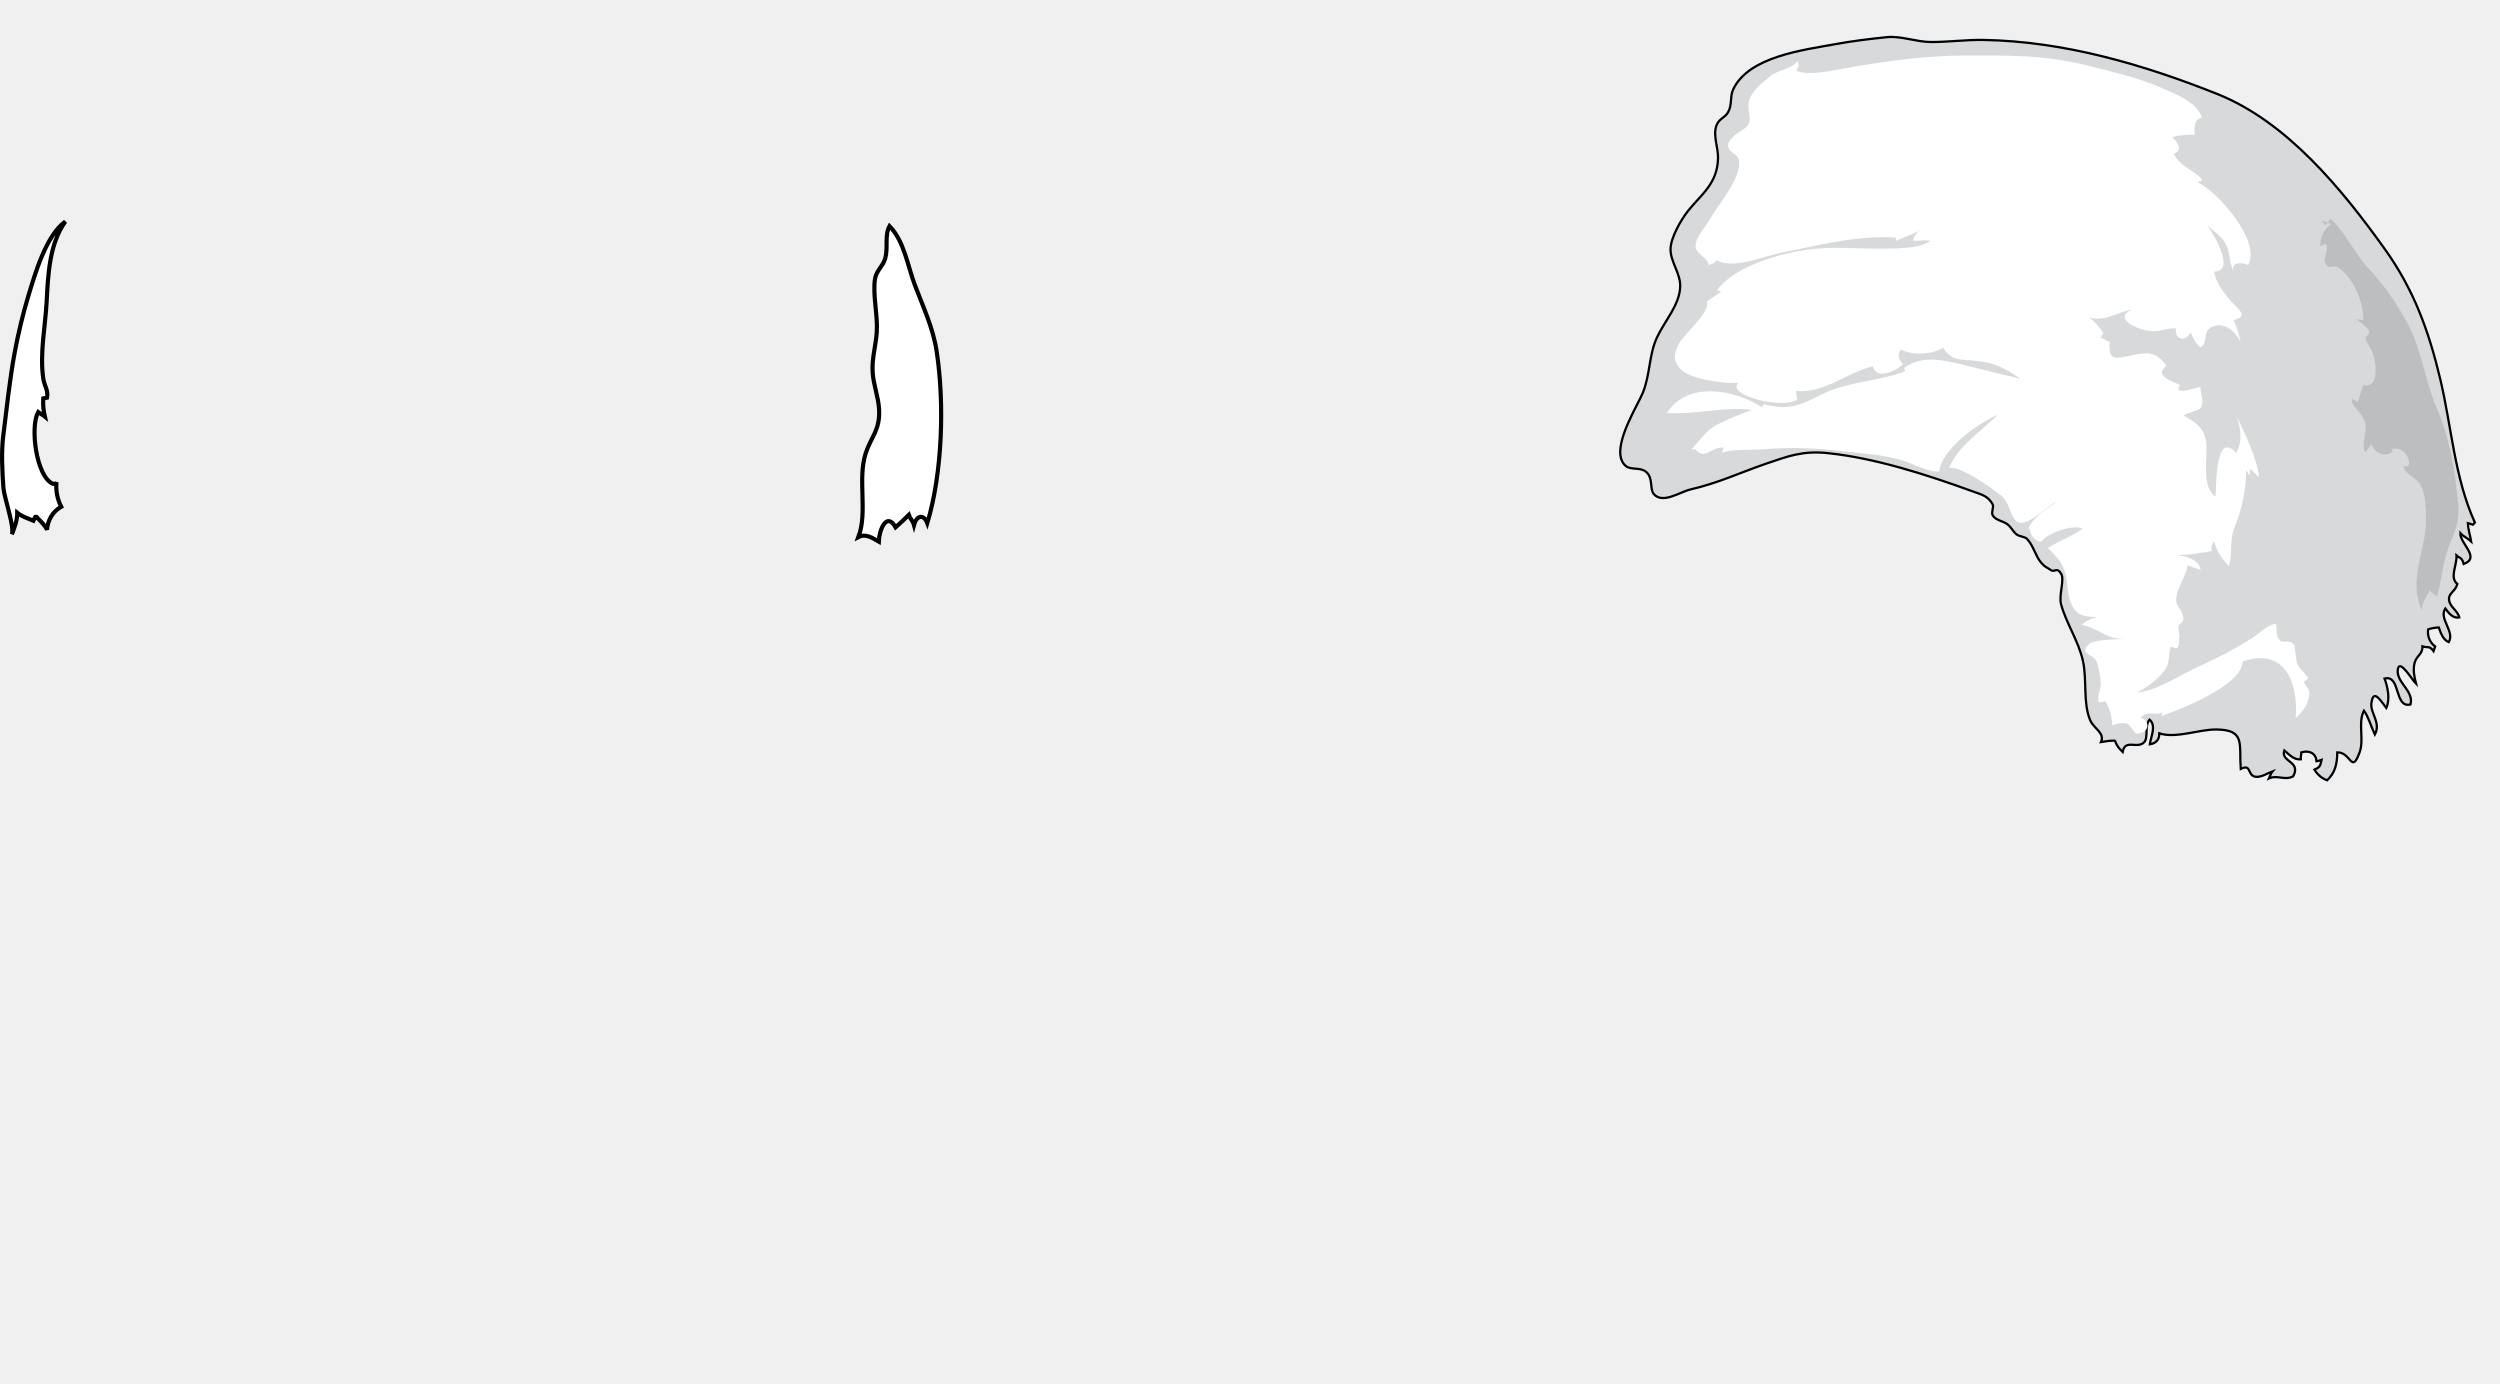
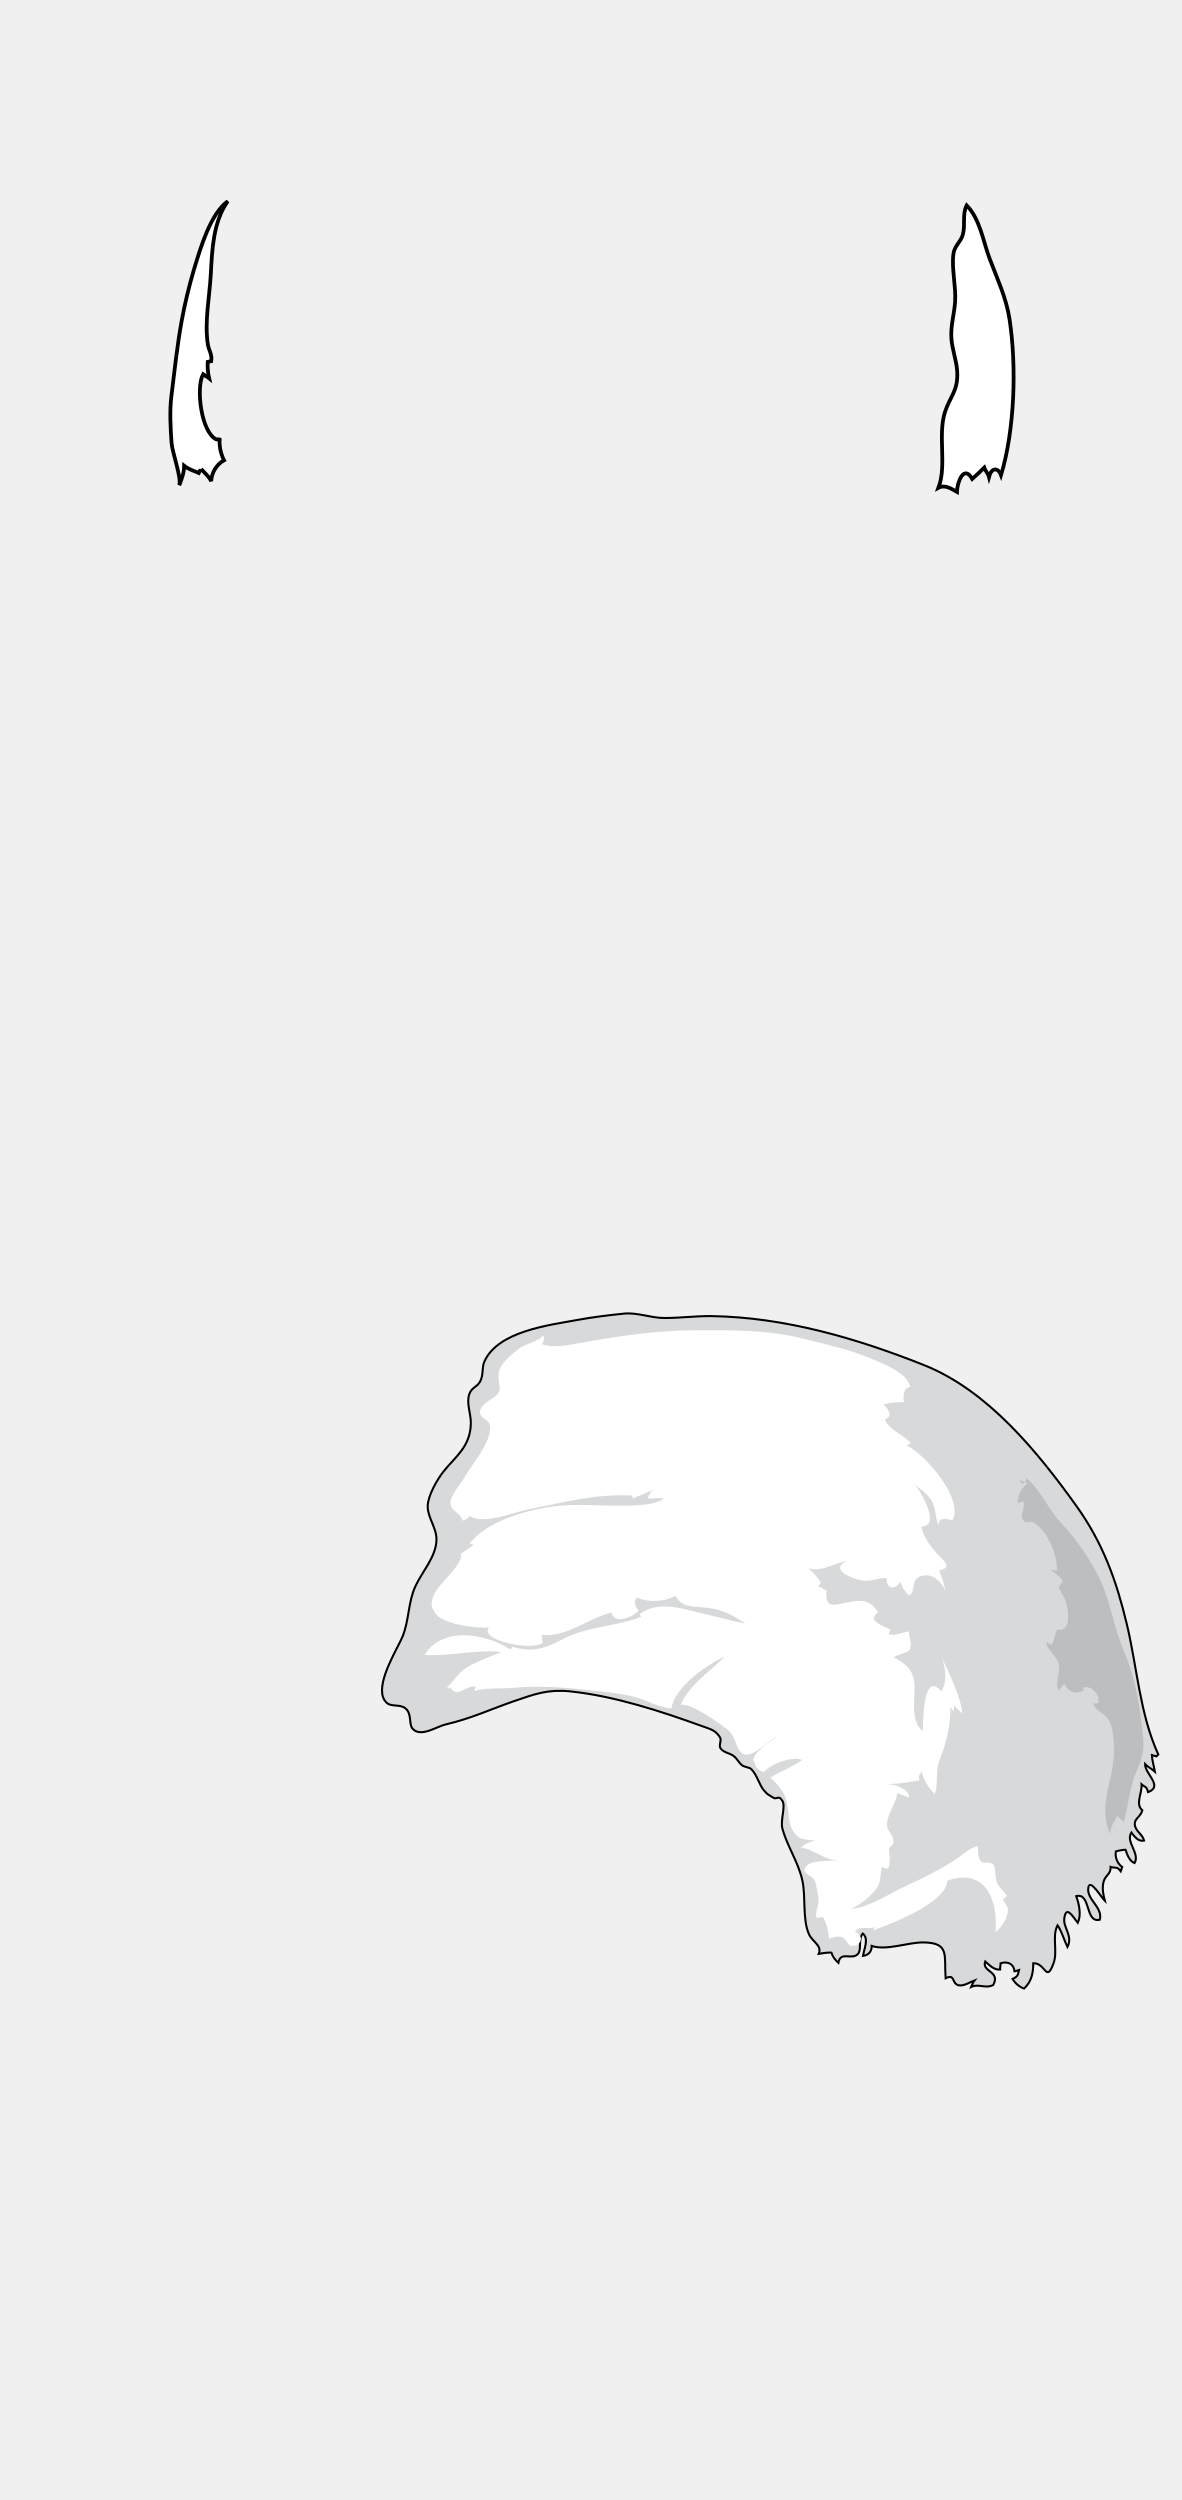
- <svg xmlns="http://www.w3.org/2000/svg" version="1.1" id="Layer_1" width="468.824" height="259.539" viewBox="0 0 468.824 259.539" overflow="visible" enable-background="new 0 0 536.764 308.853" xml:space="preserve">
+ <svg xmlns="http://www.w3.org/2000/svg" version="1.1" id="Layer_1" width="243.853" height="516.16" viewBox="0 0 243.853 516.16" overflow="visible" enable-background="new 0 0 536.764 308.853" xml:space="preserve">
  <defs id="defs285" />
-   <g id="g285" transform="translate(-41.87503,-17.41148)">
-     <g id="g33">
+   <g id="g285" transform="translate(-49.76388,-17.41148)">
+     <g id="g33" transform="translate(42.66786)">
      <path fill="#ffffff" stroke="#000000" stroke-width="0.78" d="m 44.616,83.59 c -0.935,5.085 -1.496,10.484 -2.132,15.595 -0.387,3.116 -0.185,6.577 0.032,9.704 0.128,1.83 2.128,7.328 1.583,8.735 0.516,-1.333 1.015,-2.621 1.019,-4.045 0.878,0.704 1.945,1.035 2.995,1.474 0.028,-0.074 0.458,-0.864 0.483,-0.835 0.664,0.75 1.648,1.534 2.097,2.544 0.099,-1.72 1.051,-3.43 2.66,-4.323 -0.677,-1.309 -0.99,-2.816 -0.914,-4.316 -0.263,-0.096 -0.5,0.09 -0.682,0.006 -3.117,-1.426 -4.251,-10.636 -2.74,-13.429 0.294,0.229 0.937,0.542 1.251,0.804 -0.246,-1.033 -0.353,-2.25 -0.284,-3.376 0.24,-0.051 0.482,-0.102 0.722,-0.15 0.237,-1.396 -0.5,-2.182 -0.699,-3.477 -0.722,-4.682 0.365,-9.819 0.617,-14.531 0.266,-4.987 0.483,-10.767 3.493,-15.006 -3.612,2.613 -5.677,9.811 -6.927,13.941 -1.017,3.369 -1.929,7.18 -2.574,10.685 z" id="path33" />
    </g>
-     <g id="g36" transform="translate(2)">
+     <g id="g36" transform="translate(42.66786)">
      <path fill="#ffffff" stroke="#000000" stroke-width="0.78" d="m 215.528,83.303 c 1.483,9.765 1.079,22.749 -1.755,32.223 -0.646,-1.721 -1.989,-1.542 -2.493,0.342 -0.179,-0.678 -0.81,-1.375 -0.983,-1.891 -0.756,0.75 -1.616,1.559 -2.467,2.317 -1.75,-3.061 -3.105,0.683 -3.164,2.688 -1.052,-0.592 -2.396,-1.602 -3.815,-0.857 1.773,-4.672 -0.187,-10.828 1.352,-15.656 1.001,-3.138 2.745,-4.371 2.525,-8.301 -0.136,-2.391 -1.058,-4.593 -1.208,-6.943 -0.169,-2.624 0.6,-4.914 0.773,-7.531 0.211,-3.16 -0.773,-6.922 -0.339,-9.924 0.234,-1.619 1.503,-2.419 1.92,-3.876 0.578,-2.027 -0.146,-4.271 0.806,-6.079 2.743,2.792 3.392,7.383 4.711,10.919 1.56,4.176 3.46,8.109 4.137,12.569 z" id="path35" />
    </g>
-     <linearGradient id="XMLID_12_" gradientUnits="userSpaceOnUse" x1="129.352" y1="200.709" x2="129.027" y2="171.146">
+     <linearGradient id="XMLID_12_" gradientUnits="userSpaceOnUse" x1="129.352" y1="200.709" x2="129.027" y2="171.146" gradientTransform="translate(42.66786)">
      <stop offset="0" style="stop-color:#FFFFFF" id="stop37" />
      <stop offset="0.348" style="stop-color:#BCBEC0" id="stop38" />
      <stop offset="0.447" style="stop-color:#B8BABC" id="stop39" />
      <stop offset="0.541" style="stop-color:#ADAFB1" id="stop40" />
      <stop offset="0.634" style="stop-color:#9A9C9D" id="stop41" />
      <stop offset="0.726" style="stop-color:#7F8182" id="stop42" />
      <stop offset="0.817" style="stop-color:#5D5E5F" id="stop43" />
      <stop offset="0.908" style="stop-color:#333334" id="stop44" />
      <stop offset="0.997" style="stop-color:#020202" id="stop45" />
      <stop offset="1" style="stop-color:#000000" id="stop46" />
    </linearGradient>
-     <linearGradient id="XMLID_15_" gradientUnits="userSpaceOnUse" x1="166.722" y1="106.349" x2="167.595" y2="109.184">
+     <linearGradient id="XMLID_15_" gradientUnits="userSpaceOnUse" x1="166.722" y1="106.349" x2="167.595" y2="109.184" gradientTransform="translate(42.66786)">
      <stop offset="0" style="stop-color:#F4D58D" id="stop77" />
      <stop offset="0.107" style="stop-color:#EFD18A" id="stop78" />
      <stop offset="0.234" style="stop-color:#E1C482" id="stop79" />
      <stop offset="0.371" style="stop-color:#C9AF74" id="stop80" />
      <stop offset="0.515" style="stop-color:#A79261" id="stop81" />
      <stop offset="0.664" style="stop-color:#7D6D48" id="stop82" />
      <stop offset="0.818" style="stop-color:#483F2A" id="stop83" />
      <stop offset="0.973" style="stop-color:#0B0A07" id="stop84" />
      <stop offset="1" style="stop-color:#000000" id="stop85" />
    </linearGradient>
-     <g id="g160">
+     <g id="g160" transform="translate(-217.0821,264.2413)">
      <path fill="#d8d9da" stroke="#000000" stroke-width="0.426" d="m 345.927,103.564 c -1.205,-3.483 3.101,-10.212 4.023,-12.489 1.391,-3.431 1.146,-7.119 2.646,-10.363 1.464,-3.168 4.254,-6.083 4.365,-9.559 0.08,-2.509 -1.857,-4.652 -1.811,-7.047 0.042,-2.13 1.943,-5.452 3.248,-7.104 2.455,-3.106 5.604,-5.117 5.661,-10.039 0.023,-1.899 -0.995,-4.212 -0.29,-6.042 0.506,-1.309 1.541,-1.367 2.16,-2.444 0.818,-1.418 0.326,-2.873 0.937,-4.221 2.84,-6.273 13.35,-7.484 19.185,-8.564 3.196,-0.592 6.41,-0.975 9.643,-1.309 2.701,-0.278 5.482,0.897 8.285,0.908 3.293,0.012 6.573,-0.445 9.868,-0.39 15.066,0.253 29.947,4.596 43.85,10.145 13.077,5.219 23.372,17.865 31.383,29.05 5.486,7.663 8.256,15.379 10.414,24.403 2.14,8.95 2.653,18.431 6.492,26.906 -0.127,0.129 -0.252,0.261 -0.374,0.395 -0.301,-0.109 -0.631,-0.189 -0.948,-0.277 0.048,1.118 0.447,2.349 0.628,3.418 -0.677,-0.624 -1.436,-0.887 -2.027,-1.554 -0.099,1.971 3.86,4.585 0.628,5.794 -0.328,-1.271 -0.744,-1.052 -1.351,-1.604 0.121,1.776 -1.358,4.141 0.161,5.355 -0.37,1.388 -1.621,1.682 -1.569,2.843 0.064,1.471 1.554,1.983 1.933,3.416 -1.231,0.269 -2.025,-0.881 -2.626,-1.674 -1.274,1.92 1.836,4.315 0.647,6.316 -1.066,-0.435 -1.5,-1.7 -1.865,-2.758 -0.356,-0.022 -1.648,0.207 -2.004,0.354 -0.173,1.262 0.303,2.463 1.323,3.218 -0.09,0.283 -0.221,0.57 -0.314,0.864 -0.802,-1.082 -1.037,-0.548 -2.073,-0.887 0.039,1.553 -1.137,1.712 -1.482,3.132 -0.333,1.364 -0.021,2.65 0.29,3.887 -0.695,-0.662 -3.032,-4.659 -3.403,-2.82 -0.506,2.515 3.04,4.072 2.359,6.697 -3.106,0.764 -1.789,-5.642 -4.871,-4.861 0.602,1.648 1.077,3.883 0.327,5.517 -1.029,-1.297 -2.434,-3.794 -2.794,-0.878 -0.234,1.893 1.837,3.595 0.654,5.867 -0.689,-1.428 -1.185,-3.289 -2.05,-4.487 -1.181,2.27 0.074,5.358 -0.8,7.771 -1.552,4.293 -1.599,-0.016 -4.204,0.055 -0.017,2.245 -0.433,3.847 -1.899,5.234 -1.021,-0.367 -1.825,-1.069 -2.377,-1.997 1.206,-0.525 1.086,-0.884 1.33,-1.84 -0.317,0.097 -0.604,0.244 -0.94,0.27 -0.102,-1.428 -1.271,-2.139 -2.857,-1.668 0.01,0.396 -0.151,0.92 -0.107,1.312 -1.275,0.134 -2.241,-0.972 -3.079,-1.683 -0.766,2.214 3.242,1.981 1.651,4.878 -1.589,0.809 -2.981,-0.321 -4.507,0.365 0.185,-0.369 0.303,-0.929 0.639,-1.321 -0.769,0.268 -2.112,1.187 -3.169,1.025 -1.624,-0.248 -0.708,-2.506 -2.787,-1.471 -0.338,-4.714 0.914,-7.335 -4.588,-7.396 -3.226,-0.035 -7.569,1.746 -10.677,0.724 0.023,1.156 -0.62,1.879 -1.782,2.058 0.194,-1.471 1.269,-3.489 -0.046,-4.628 -0.989,1.096 -0.192,3.39 -1.019,4.237 -1.324,1.357 -3.563,-0.711 -4.029,1.819 -0.6,-0.575 -1.147,-1.154 -1.399,-2.042 -0.069,-0.24 -2.397,0.129 -2.654,0.176 0.741,-1.714 -1.343,-2.507 -2.009,-4.017 -1.406,-3.184 -0.611,-7.681 -1.378,-11.142 -0.845,-3.812 -3.097,-6.983 -4.106,-10.635 -0.485,-1.76 0.709,-4.612 -10e-4,-5.767 -0.839,-1.363 -1.12,-0.143 -1.941,-0.693 -1.043,-0.698 -0.958,-0.45 -1.774,-1.351 -1.111,-1.227 -1.462,-3.292 -2.753,-4.559 -0.284,-0.28 -1.431,-0.411 -1.88,-0.757 -0.558,-0.428 -1.034,-1.367 -1.679,-1.879 -0.842,-0.669 -2.178,-0.722 -2.783,-1.669 -0.366,-0.573 0.277,-1.604 -0.047,-2.146 -0.923,-1.543 -1.9,-1.725 -3.707,-2.378 -8.597,-3.111 -18.121,-6.227 -27.202,-7.178 -4.627,-0.484 -7.366,0.534 -11.678,2.023 -4.929,1.703 -8.836,3.58 -14.059,4.791 -1.985,0.46 -5.156,2.76 -6.848,0.896 -0.852,-0.938 -0.091,-3.052 -1.475,-4.196 -1.152,-0.954 -2.832,-0.261 -3.826,-1.119 -0.386,-0.334 -0.65,-0.746 -0.812,-1.216 z" id="path158" />
      <path fill="#ffffff" d="m 447.115,151.705 c 3.497,-1.187 15.221,-5.736 15.318,-10.231 7.881,-2.809 10.515,4.028 9.948,10.584 0.844,-0.617 2.048,-2.208 2.323,-3.27 0.49,-1.893 0.328,-1.576 -0.842,-3.49 0.292,-0.167 0.585,-0.502 0.915,-0.672 -0.607,-0.89 -1.434,-1.519 -2.017,-2.584 -0.485,-0.89 -0.321,-3.286 -0.773,-3.832 -0.736,-0.891 -1.981,-0.116 -2.517,-0.677 -0.924,-0.971 -0.528,-1.795 -0.769,-3.172 -1.625,0.236 -3.165,1.844 -4.604,2.774 -3.137,2.027 -6.469,3.715 -9.871,5.251 -3.636,1.642 -7.679,4.509 -11.653,4.927 1.845,-0.878 4.586,-2.936 5.57,-4.775 0.614,-1.148 0.414,-2.635 0.816,-3.93 2.048,1.194 1.317,-0.92 1.645,-2.094 -0.06,0.216 -0.223,-1.47 -0.223,-1.481 -0.002,-0.747 1.027,-0.688 0.938,-1.778 -0.148,-1.794 -1.648,-1.889 -1.294,-3.973 0.334,-1.96 1.754,-3.816 2.12,-5.925 0.462,0.333 1.859,0.678 2.367,0.971 0.073,-1.853 -2.843,-2.717 -4.483,-2.804 2.216,-0.035 4.478,-0.395 6.667,-0.762 -0.338,-1.437 0.105,-0.778 0.366,-1.96 0.456,1.86 1.446,3.407 2.768,4.761 0.815,-2.209 0.046,-4.618 1.038,-7.106 1.499,-3.753 2.294,-7.63 2.202,-10.955 0.15,0.403 0.555,0.88 0.656,1.095 -0.002,-0.401 0.093,-0.889 0.125,-1.284 0.414,0.569 1.302,1.142 1.655,1.647 -0.181,-3.241 -2.827,-8.594 -4.228,-11.611 0.827,2.299 1.212,4.786 -0.048,7.012 -3.938,-4.41 -3.727,6.318 -3.876,8.164 -2.869,-2.046 -1.323,-7.449 -1.775,-10.271 -0.465,-2.898 -2.214,-3.75 -4.19,-4.893 0.613,-0.557 2.922,-0.991 3.203,-1.482 0.763,-1.328 -0.211,-2.667 -0.05,-3.864 -1.41,0.085 -2.69,0.991 -4.188,0.574 0.103,-0.279 0.146,-0.674 0.28,-1.002 -1.228,-0.66 -5.021,-1.68 -2.49,-3.541 -1.35,-2.082 -2.794,-2.654 -5.344,-2.236 -3.565,0.584 -5.67,1.969 -5.307,-2.318 -0.584,-0.082 -1.232,-0.693 -1.711,-0.78 0.175,-0.246 0.305,-0.496 0.556,-0.764 -0.649,-1.185 -1.611,-2.124 -2.625,-3.007 2.734,0.903 5.448,-1.054 7.968,-1.508 -3.633,1.749 0.796,3.533 2.609,3.937 2.5,0.556 3.287,-0.436 5.608,-0.395 -0.12,2.288 1.717,2.601 2.823,0.773 0.396,1.062 0.918,2.151 1.861,2.822 1.55,-1.116 0.079,-3.251 2.521,-4.013 2.257,-0.703 4.159,1.286 4.962,3.042 -0.301,-1.431 -0.748,-2.858 -1.331,-4.186 3.099,-0.603 0.648,-2.214 -0.411,-3.446 -1.382,-1.607 -2.937,-3.541 -3.228,-5.626 4.135,0.036 -0.141,-7.219 -1.424,-8.818 1.023,1.068 2.58,1.938 3.462,3.398 0.948,1.572 0.805,3.609 1.485,5.259 -0.157,-1.704 1.588,-1.603 2.863,-1.072 2.486,-4.448 -5.786,-13.851 -9.501,-15.512 0.316,-0.121 0.582,-0.289 0.893,-0.426 -1.362,-1.801 -4.399,-2.61 -5.337,-4.933 1.771,-0.712 0.753,-2.008 -0.274,-3.089 1.337,-0.417 2.814,-0.514 4.191,-0.471 -0.094,-1.313 -0.189,-2.883 1.341,-3.193 -0.783,-2.907 -5.255,-4.597 -7.676,-5.646 -4.458,-1.932 -9.17,-2.962 -13.827,-4.142 -7.893,-1.999 -15.009,-1.917 -23.035,-1.874 -7.845,0.041 -15.548,1.17 -23.266,2.552 -2.216,0.396 -6.172,1.269 -8.252,0.294 0.436,-0.559 0.551,-1.19 0.224,-1.815 -1.04,1.501 -3.499,1.599 -4.976,2.757 -1.777,1.396 -4.059,3.226 -4.201,5.253 -0.171,2.42 1.185,3.45 -1.238,4.979 -0.856,0.54 -2.731,1.724 -2.602,2.957 0.146,1.379 1.85,1.283 2.05,2.785 0.44,3.32 -3.877,8.072 -5.356,10.784 -0.691,1.267 -2.98,3.702 -2.777,5.307 0.203,1.611 2.114,1.769 2.474,3.496 0.427,-0.344 0.96,-0.164 1.437,-0.975 3.187,1.85 8.969,-0.795 12.329,-1.439 7.14,-1.368 13.819,-3.255 21.261,-2.797 0.036,0.205 0.072,0.411 0.107,0.616 1.506,-0.748 3.344,-1.244 4.806,-2.146 -0.889,0.474 -1.526,1.235 -1.644,2.127 1.165,0.094 2.347,-0.256 3.248,0.047 -2.136,1.402 -5.576,1.364 -8.205,1.425 -5.223,0.122 -10.033,-0.535 -15.298,0.269 -5.38,0.821 -13.167,3.089 -16.562,7.551 0.309,0.063 0.558,0.165 0.83,0.258 -0.91,0.607 -1.777,1.231 -2.691,1.863 0.852,1.884 -4.471,6.151 -5.385,8.18 -0.826,1.835 -0.921,2.792 0.324,4.32 1.736,2.131 8.258,2.877 10.941,2.744 -2.293,2.381 8.593,5.023 11.095,3.114 -0.264,-0.545 -0.092,-1.116 -0.273,-1.621 5.269,0.552 9.248,-3.284 14.438,-4.623 0.604,2.646 4.37,0.961 5.634,-0.386 -0.867,-0.914 -1.119,-1.881 -0.333,-2.722 2.134,1.134 5.989,0.914 7.902,-0.363 1.15,2.177 3.051,2.245 4.767,2.35 4.246,0.259 6.025,0.982 9.694,3.453 -3.124,-0.674 -7.335,-1.789 -10.938,-2.646 -3.729,-0.888 -7.471,-1.791 -10.872,0.632 0.031,0.34 0.187,0.296 0.216,0.609 -4.999,1.961 -10.716,1.891 -15.592,4.341 -4.213,2.116 -6.37,3.098 -10.927,1.834 -0.065,0.237 -0.205,0.414 -0.423,0.529 -4.996,-3.197 -13.857,-4.977 -17.748,1.141 5.166,0.381 10.854,-1.255 15.935,-0.576 -1.957,0.723 -4.282,1.609 -6.353,2.68 -2.436,1.26 -3.098,2.775 -4.935,4.633 0.226,0.076 0.885,-0.083 0.604,-0.054 -0.059,0.018 -0.497,0.434 -0.505,0.506 0.047,-0.02 0.557,-0.419 0.57,-0.436 1.636,2.336 3.232,-0.621 5.295,-0.237 -0.156,0.342 -0.184,0.63 -0.283,0.938 2.131,-0.755 5.765,-0.447 8.192,-0.666 4.652,-0.419 9.475,-0.178 14.108,0.346 3.646,0.413 7.172,0.614 10.763,1.527 2.302,0.585 5.387,2.411 7.651,2.342 0.445,-4.171 7.249,-9.065 10.971,-10.652 -3.168,3.214 -7.274,5.68 -9.098,9.935 2.313,-0.285 7.65,3.567 9.636,5.101 1.863,1.44 1.635,3.812 3.019,4.917 1.783,1.422 5.577,-2.697 7.57,-3.829 -1.716,1.555 -4.787,3.073 -5.394,5.473 0.053,-0.144 0.157,-0.209 0.311,-0.198 0.143,1.315 0.971,2.229 2.11,2.407 1.169,-1.645 6.025,-3.355 7.797,-2.467 -2.005,1.486 -4.444,2.272 -6.526,3.644 3.046,2.844 3.444,4.215 3.777,8.086 0.129,1.498 0.801,3.451 2.148,4.268 1.75,1.061 7.546,0.479 9.498,-0.026 -2.9,0.194 -6.909,0.084 -9.106,2.069 3.501,0.663 4.647,3.034 8.708,2.548 -1.419,0.224 -6.344,0.087 -7.323,1.054 -1.913,1.89 0.745,1.819 1.45,3.292 0.349,0.725 0.791,3.426 0.781,4.189 -0.016,1.108 -0.753,2.148 -0.396,3.504 0.277,-0.117 0.938,-0.101 1.293,-0.256 0.676,1.314 1.271,2.944 1.191,4.526 0.737,-0.273 1.998,-0.604 2.804,-0.327 0.633,0.219 1.438,1.772 1.661,1.808 1.918,0.303 3.321,-1.824 0.922,-2.943 1.402,-1.465 2.599,-0.232 4.144,-0.987" id="path159" />
      <path fill="#bcbec0" d="m 479.062,59.414 c -1.377,0.946 -2.134,2.535 -2.074,4.169 0.186,-0.111 0.746,-0.308 1.027,-0.492 0.739,1.121 -0.604,2.686 -0.061,3.662 0.819,1.472 1.239,0.098 2.441,0.863 2.753,1.749 4.885,6.7 4.637,9.9 -0.43,-0.186 -0.876,-0.161 -1.241,-0.28 0.511,0.523 2.094,1.558 2.324,2.137 0.264,0.667 -0.777,1.133 -0.61,1.617 0.294,0.854 0.939,1.671 1.295,2.581 0.627,1.6 1.446,6.699 -1.73,6.061 -0.391,0.946 -0.605,2.07 -1.021,3.072 -0.418,-0.142 -0.665,-0.193 -1.106,-0.521 -0.427,1.278 2.221,2.754 2.534,4.807 0.271,1.793 -0.87,3.591 -0.032,5.279 0.205,-0.519 0.916,-1.083 1.169,-1.56 0.612,1.726 2.447,2.512 4.042,1.399 -0.155,-0.114 -0.225,-0.27 -0.21,-0.466 1.592,-0.665 3.618,1.351 3.117,3.164 -0.323,0.042 -0.644,0.077 -0.965,0.098 0.25,1.499 2.391,1.975 3.234,3.497 0.943,1.7 0.976,4.412 0.996,6.318 0.066,5.787 -3.422,11.155 -0.809,17.104 0.125,-1.438 0.759,-2.444 1.52,-3.739 0.264,0.459 1.109,0.928 1.34,1.257 1,-3.436 1.034,-6.769 2.546,-10.296 1.44,-3.358 1.728,-4.567 1.322,-8.212 -0.667,-6.006 -1.491,-11.263 -3.904,-16.897 -2.266,-5.291 -2.761,-10.885 -5.574,-16.063 -2.024,-3.724 -4.476,-7.227 -7.394,-10.309 -2.535,-2.681 -4.344,-7.066 -7.105,-9.183 -0.131,0.944 -0.505,0.701 -0.784,1.265 -0.313,-0.283 -0.457,-0.575 -0.698,-0.94" id="path160" />
    </g>
-     <linearGradient id="XMLID_21_" gradientUnits="userSpaceOnUse" x1="96.612" y1="256.221" x2="96.004" y2="258.957">
+     <linearGradient id="XMLID_21_" gradientUnits="userSpaceOnUse" x1="96.612" y1="256.221" x2="96.004" y2="258.957" gradientTransform="translate(42.66786)">
      <stop offset="0" style="stop-color:#FFFFFF" id="stop268" />
      <stop offset="0.105" style="stop-color:#FAFAFA" id="stop269" />
      <stop offset="0.228" style="stop-color:#ECECEC" id="stop270" />
      <stop offset="0.362" style="stop-color:#D4D4D4" id="stop271" />
      <stop offset="0.502" style="stop-color:#B2B2B2" id="stop272" />
      <stop offset="0.647" style="stop-color:#888888" id="stop273" />
      <stop offset="0.798" style="stop-color:#535353" id="stop274" />
      <stop offset="0.949" style="stop-color:#161616" id="stop275" />
      <stop offset="1" style="stop-color:#000000" id="stop276" />
    </linearGradient>
-     <linearGradient id="XMLID_22_" gradientUnits="userSpaceOnUse" x1="135.955" y1="232.632" x2="135.196" y2="236.046" gradientTransform="matrix(0.9824,-0.1867,0.1867,0.9824,-11.894,52.1387)">
+     <linearGradient id="XMLID_22_" gradientUnits="userSpaceOnUse" x1="135.955" y1="232.632" x2="135.196" y2="236.046" gradientTransform="matrix(0.9824,-0.1867,0.1867,0.9824,30.77386,52.1387)">
      <stop offset="0" style="stop-color:#FFFFFF" id="stop277" />
      <stop offset="0.105" style="stop-color:#FAFAFA" id="stop278" />
      <stop offset="0.228" style="stop-color:#ECECEC" id="stop279" />
      <stop offset="0.362" style="stop-color:#D4D4D4" id="stop280" />
      <stop offset="0.502" style="stop-color:#B2B2B2" id="stop281" />
      <stop offset="0.647" style="stop-color:#888888" id="stop282" />
      <stop offset="0.798" style="stop-color:#535353" id="stop283" />
      <stop offset="0.949" style="stop-color:#161616" id="stop284" />
      <stop offset="1" style="stop-color:#000000" id="stop285" />
    </linearGradient>
  </g>
</svg>
